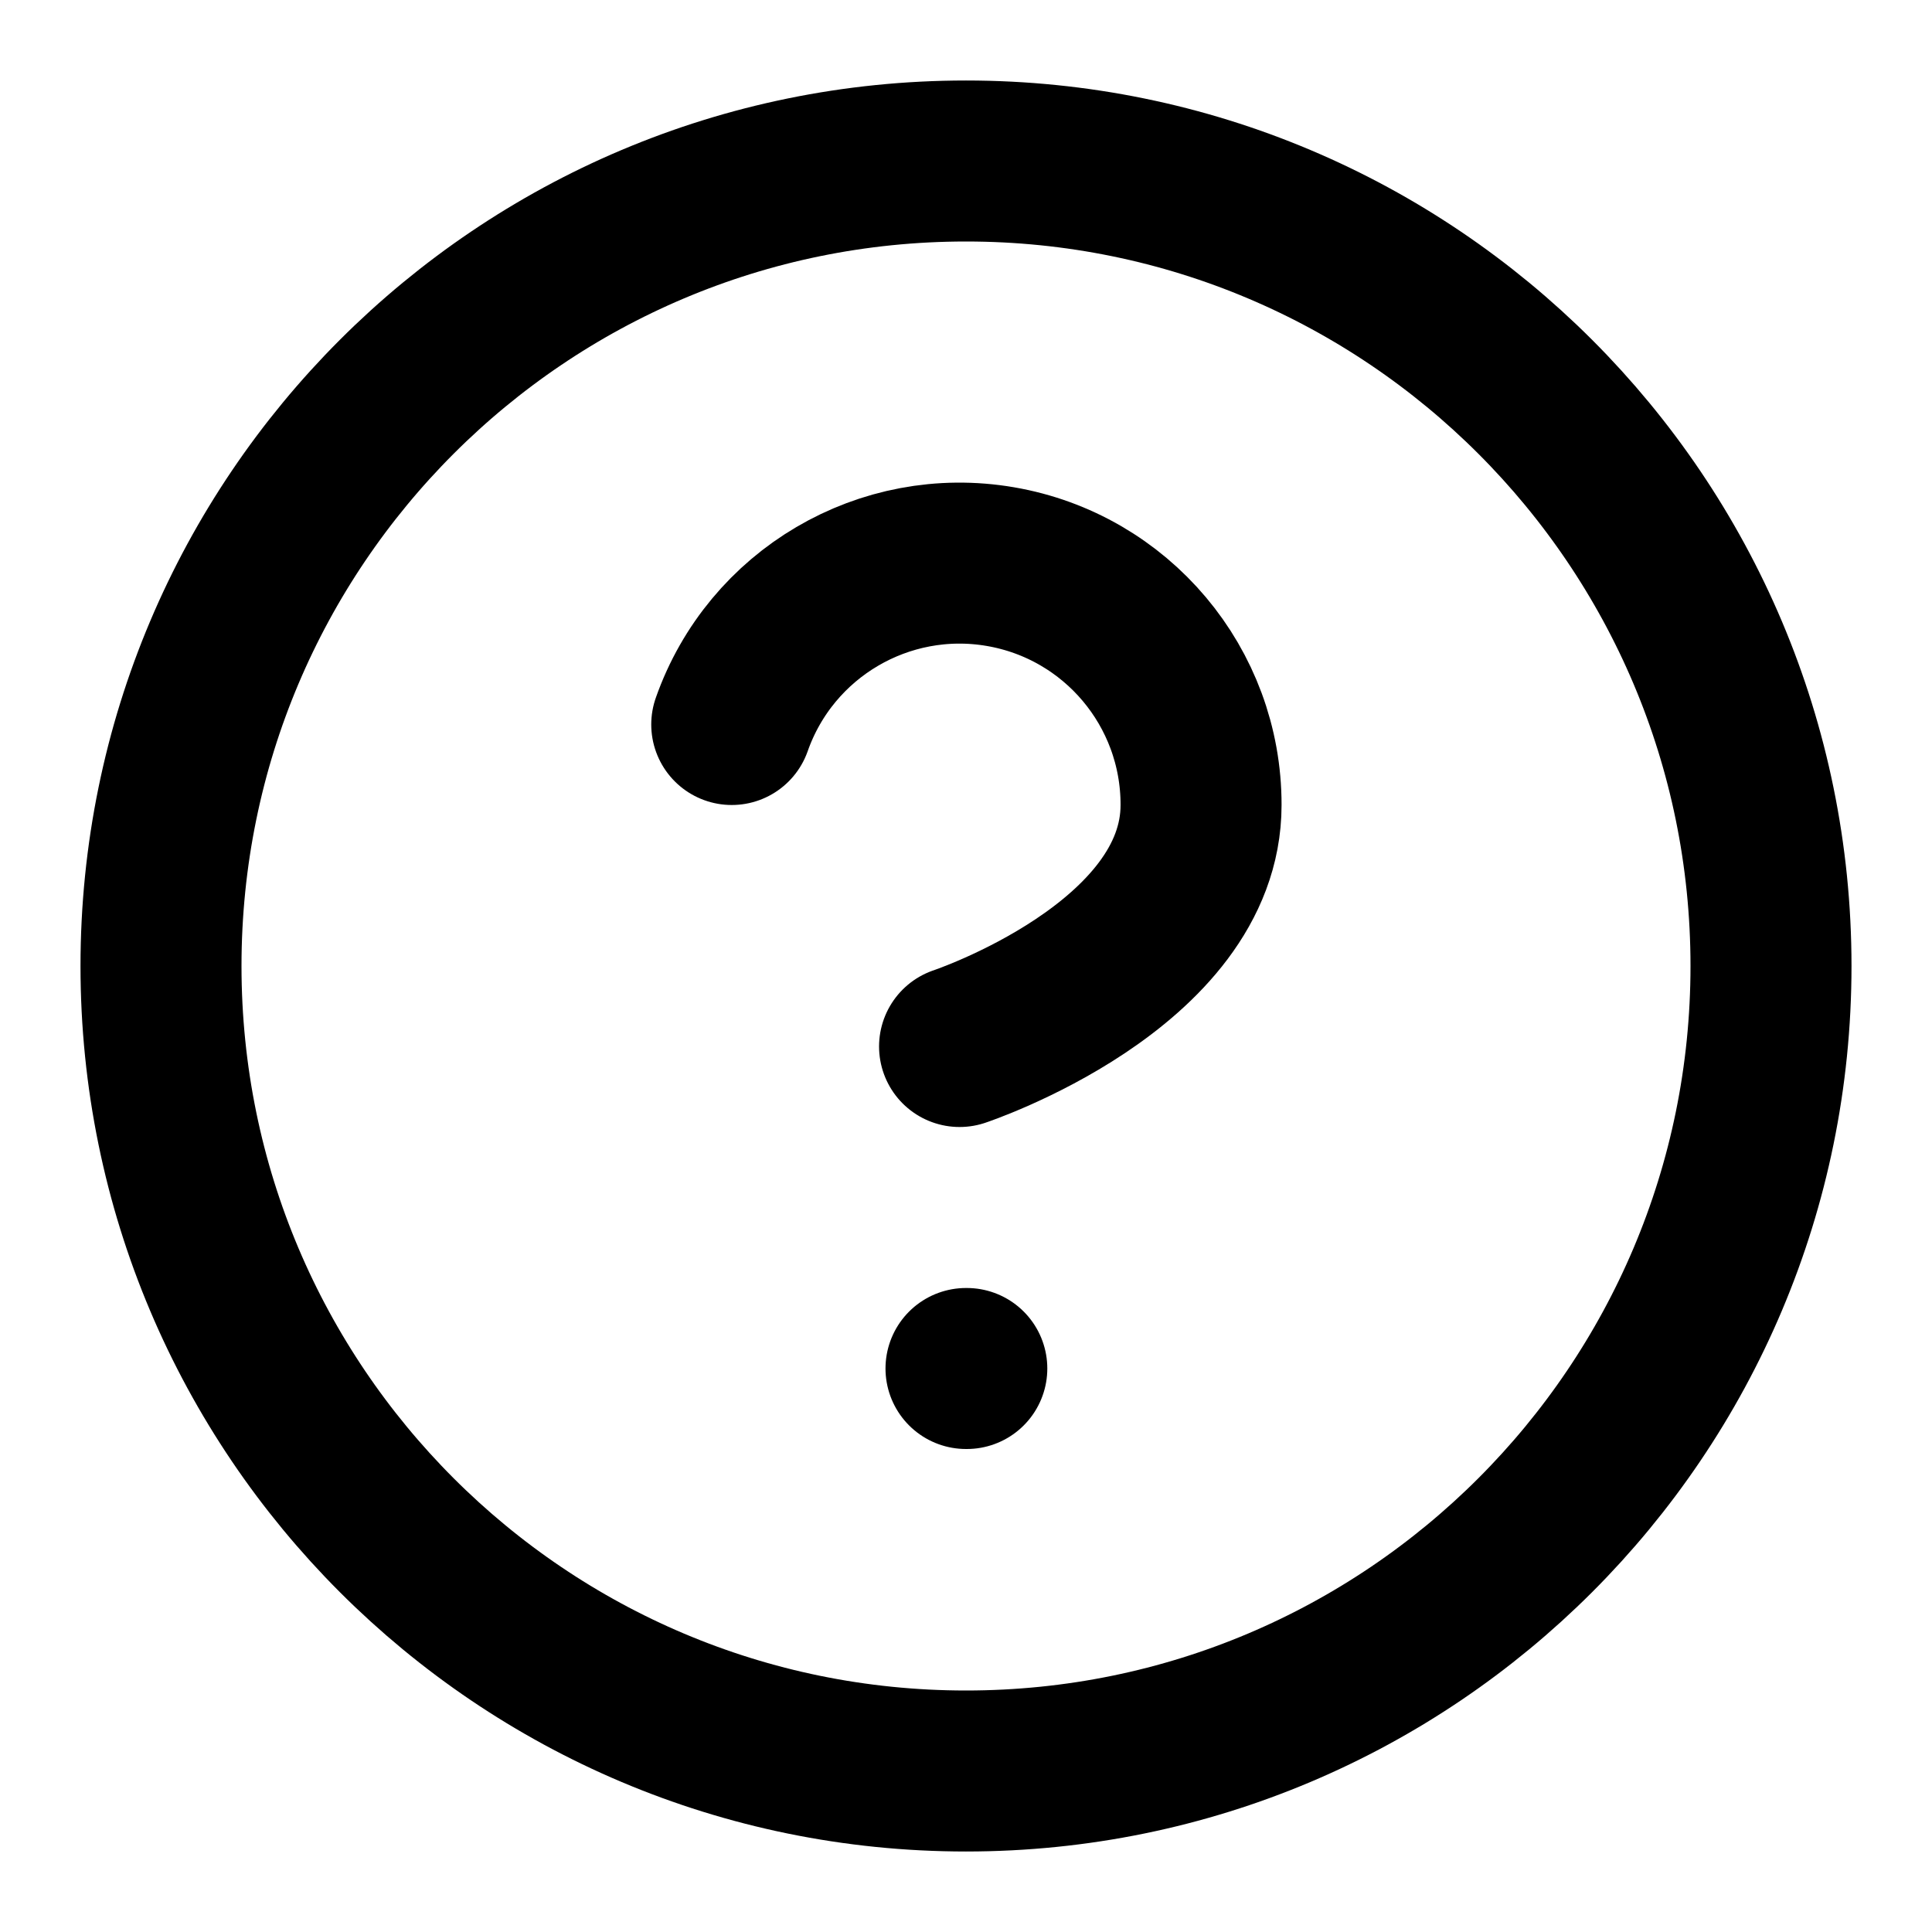
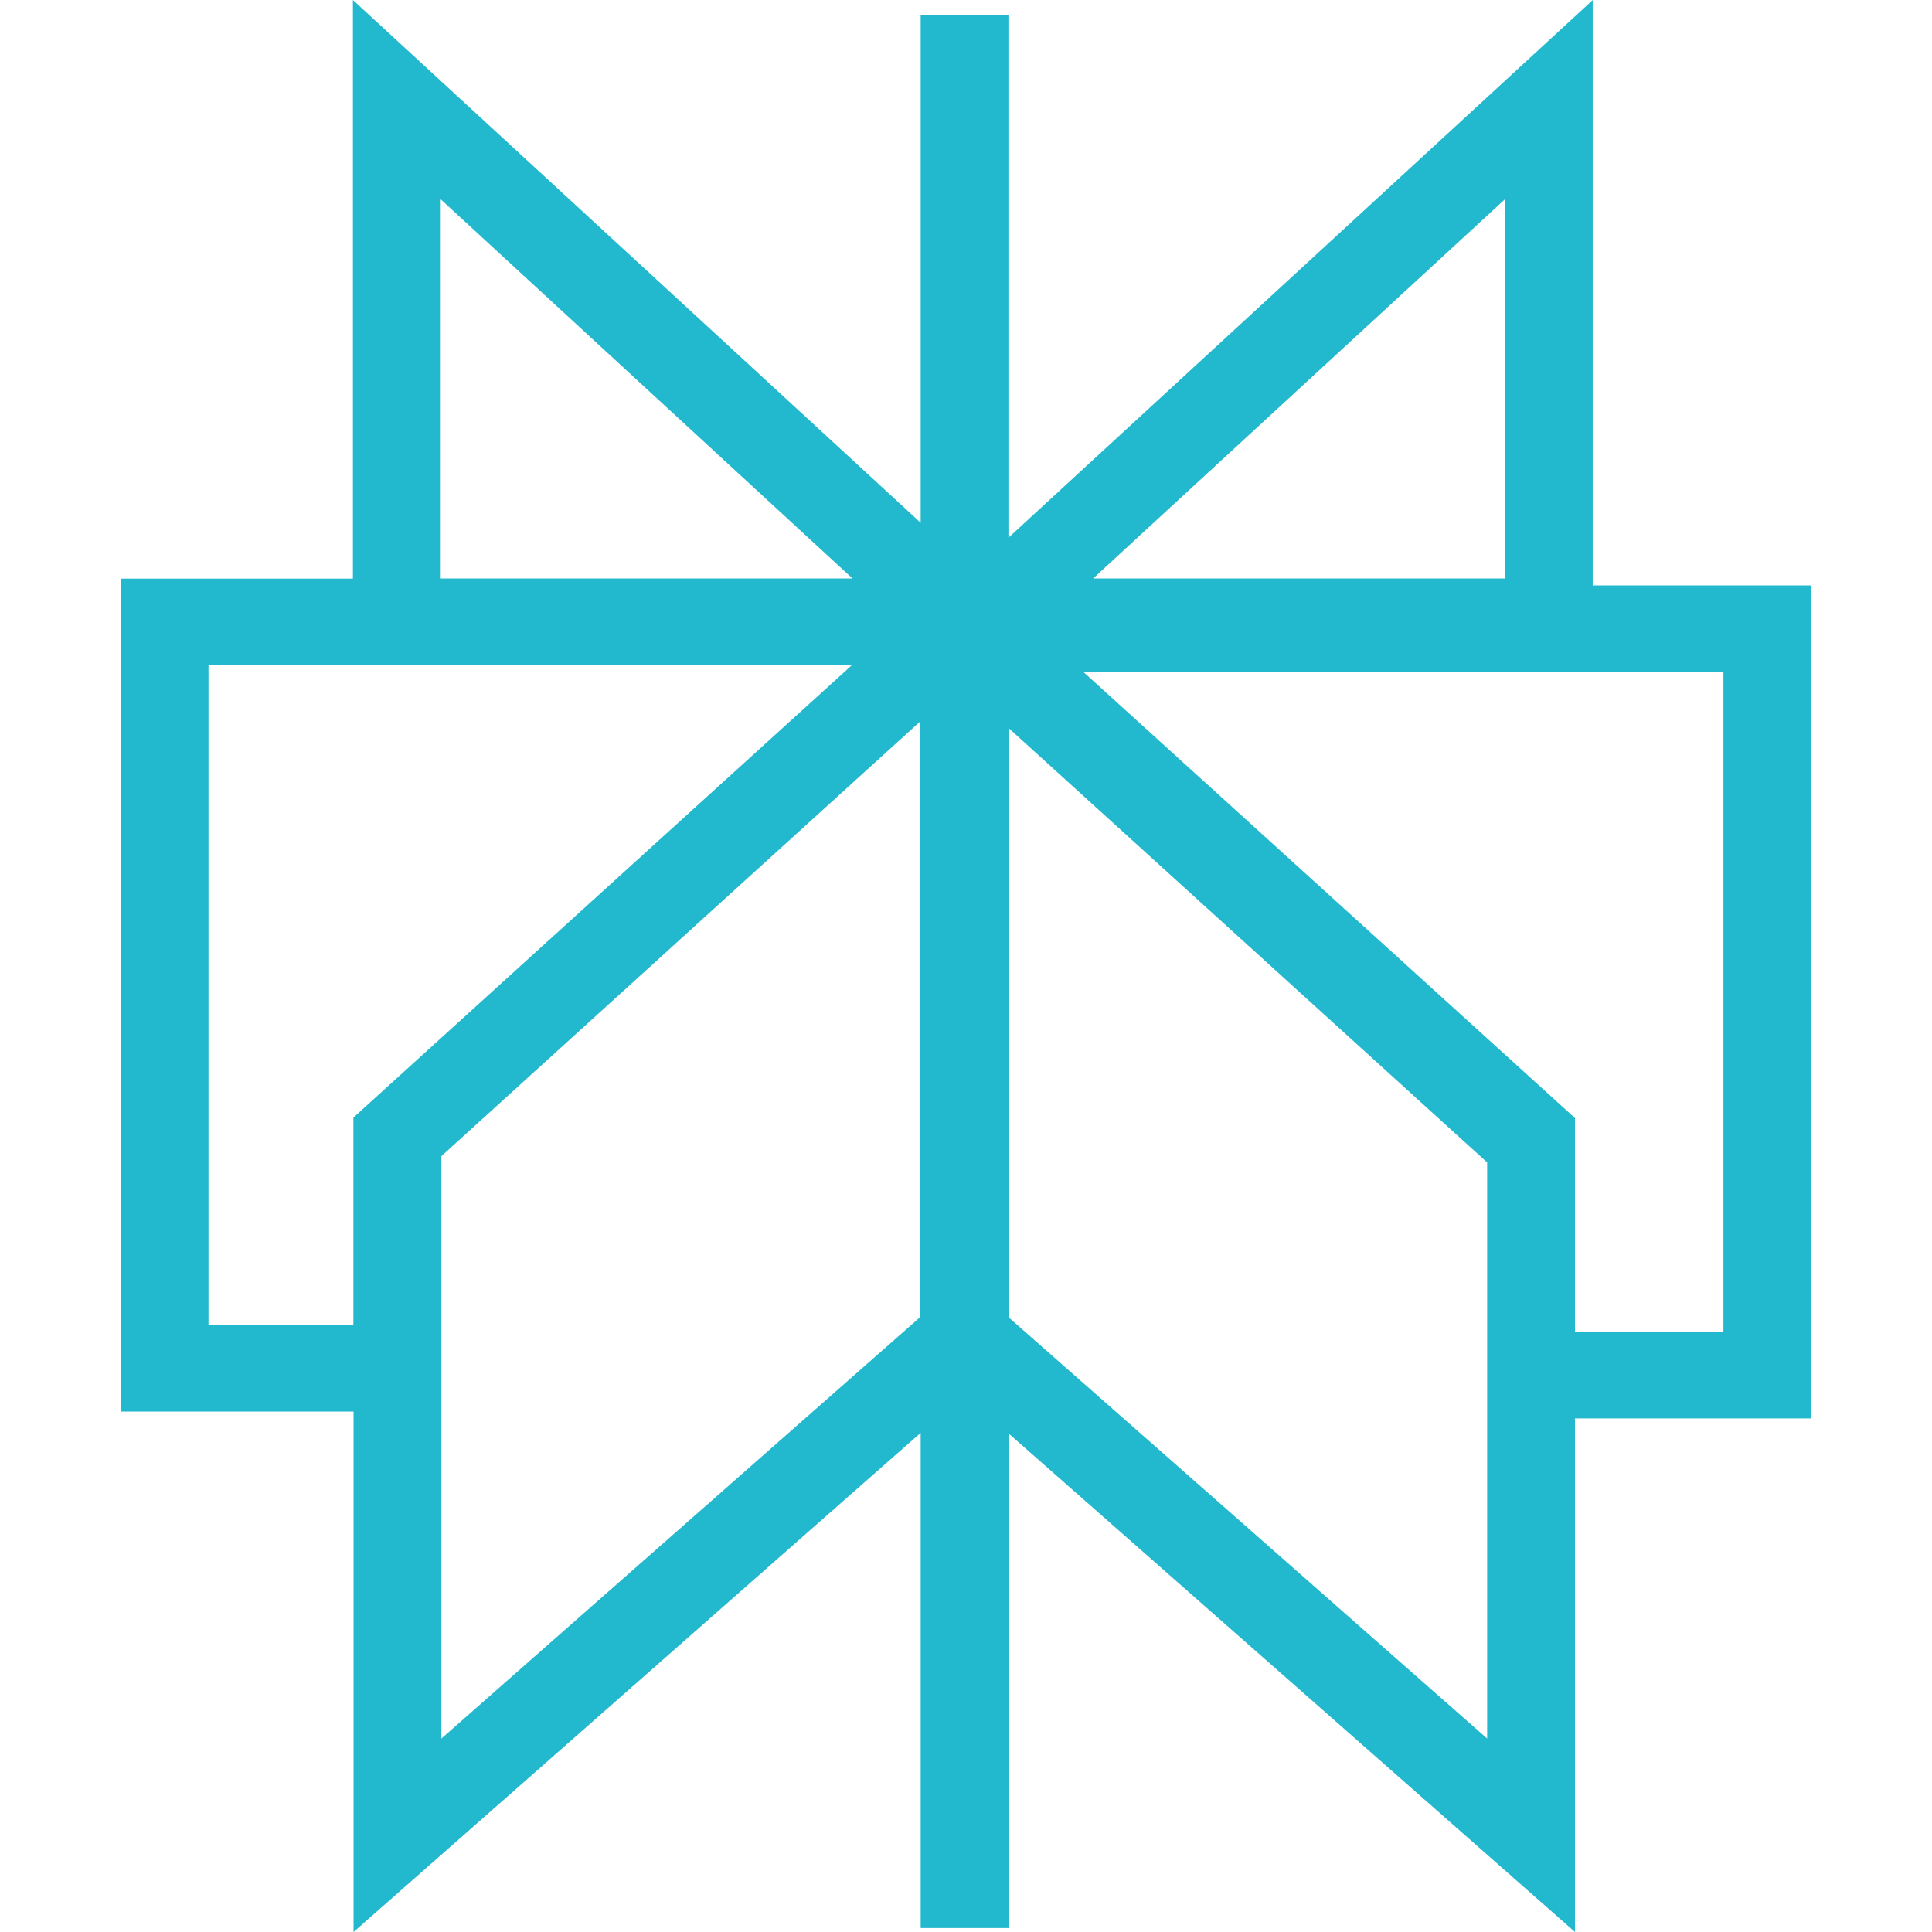
- <svg xmlns="http://www.w3.org/2000/svg" viewBox="0 0 24 24" fill="none" stroke="currentColor" stroke-width="2" stroke-linecap="round" stroke-linejoin="round" class="text-white">
-   <circle cx="12" cy="12" r="10" />
-   <path d="M9.09 9a3 3 0 0 1 5.83 1c0 2-3 3-3 3" />
-   <path d="M12 17h.01" />
+ <svg xmlns="http://www.w3.org/2000/svg" height="1em" style="flex:none;line-height:1" viewBox="0 0 24 24" width="1em">
+   <path d="M19.785 0v7.272H22.5V17.62h-2.935V24l-7.037-6.194v6.145h-1.091v-6.152L4.392 24v-6.465H1.5V7.188h2.884V0l7.053 6.494V.19h1.09v6.49L19.786 0zm-7.257 9.044v7.319l5.946 5.234V14.44l-5.946-5.397zm-1.099-.08l-5.946 5.398v7.235l5.946-5.234V8.965zm8.136 7.58h1.844V8.349H13.46l6.105 5.54v2.655zm-8.982-8.28H2.59v8.195h1.8v-2.576l6.192-5.62zM5.475 2.476v4.71h5.115l-5.115-4.71zm13.219 0l-5.115 4.71h5.115v-4.71z" fill="#22B8CD" fill-rule="nonzero" />
</svg>
